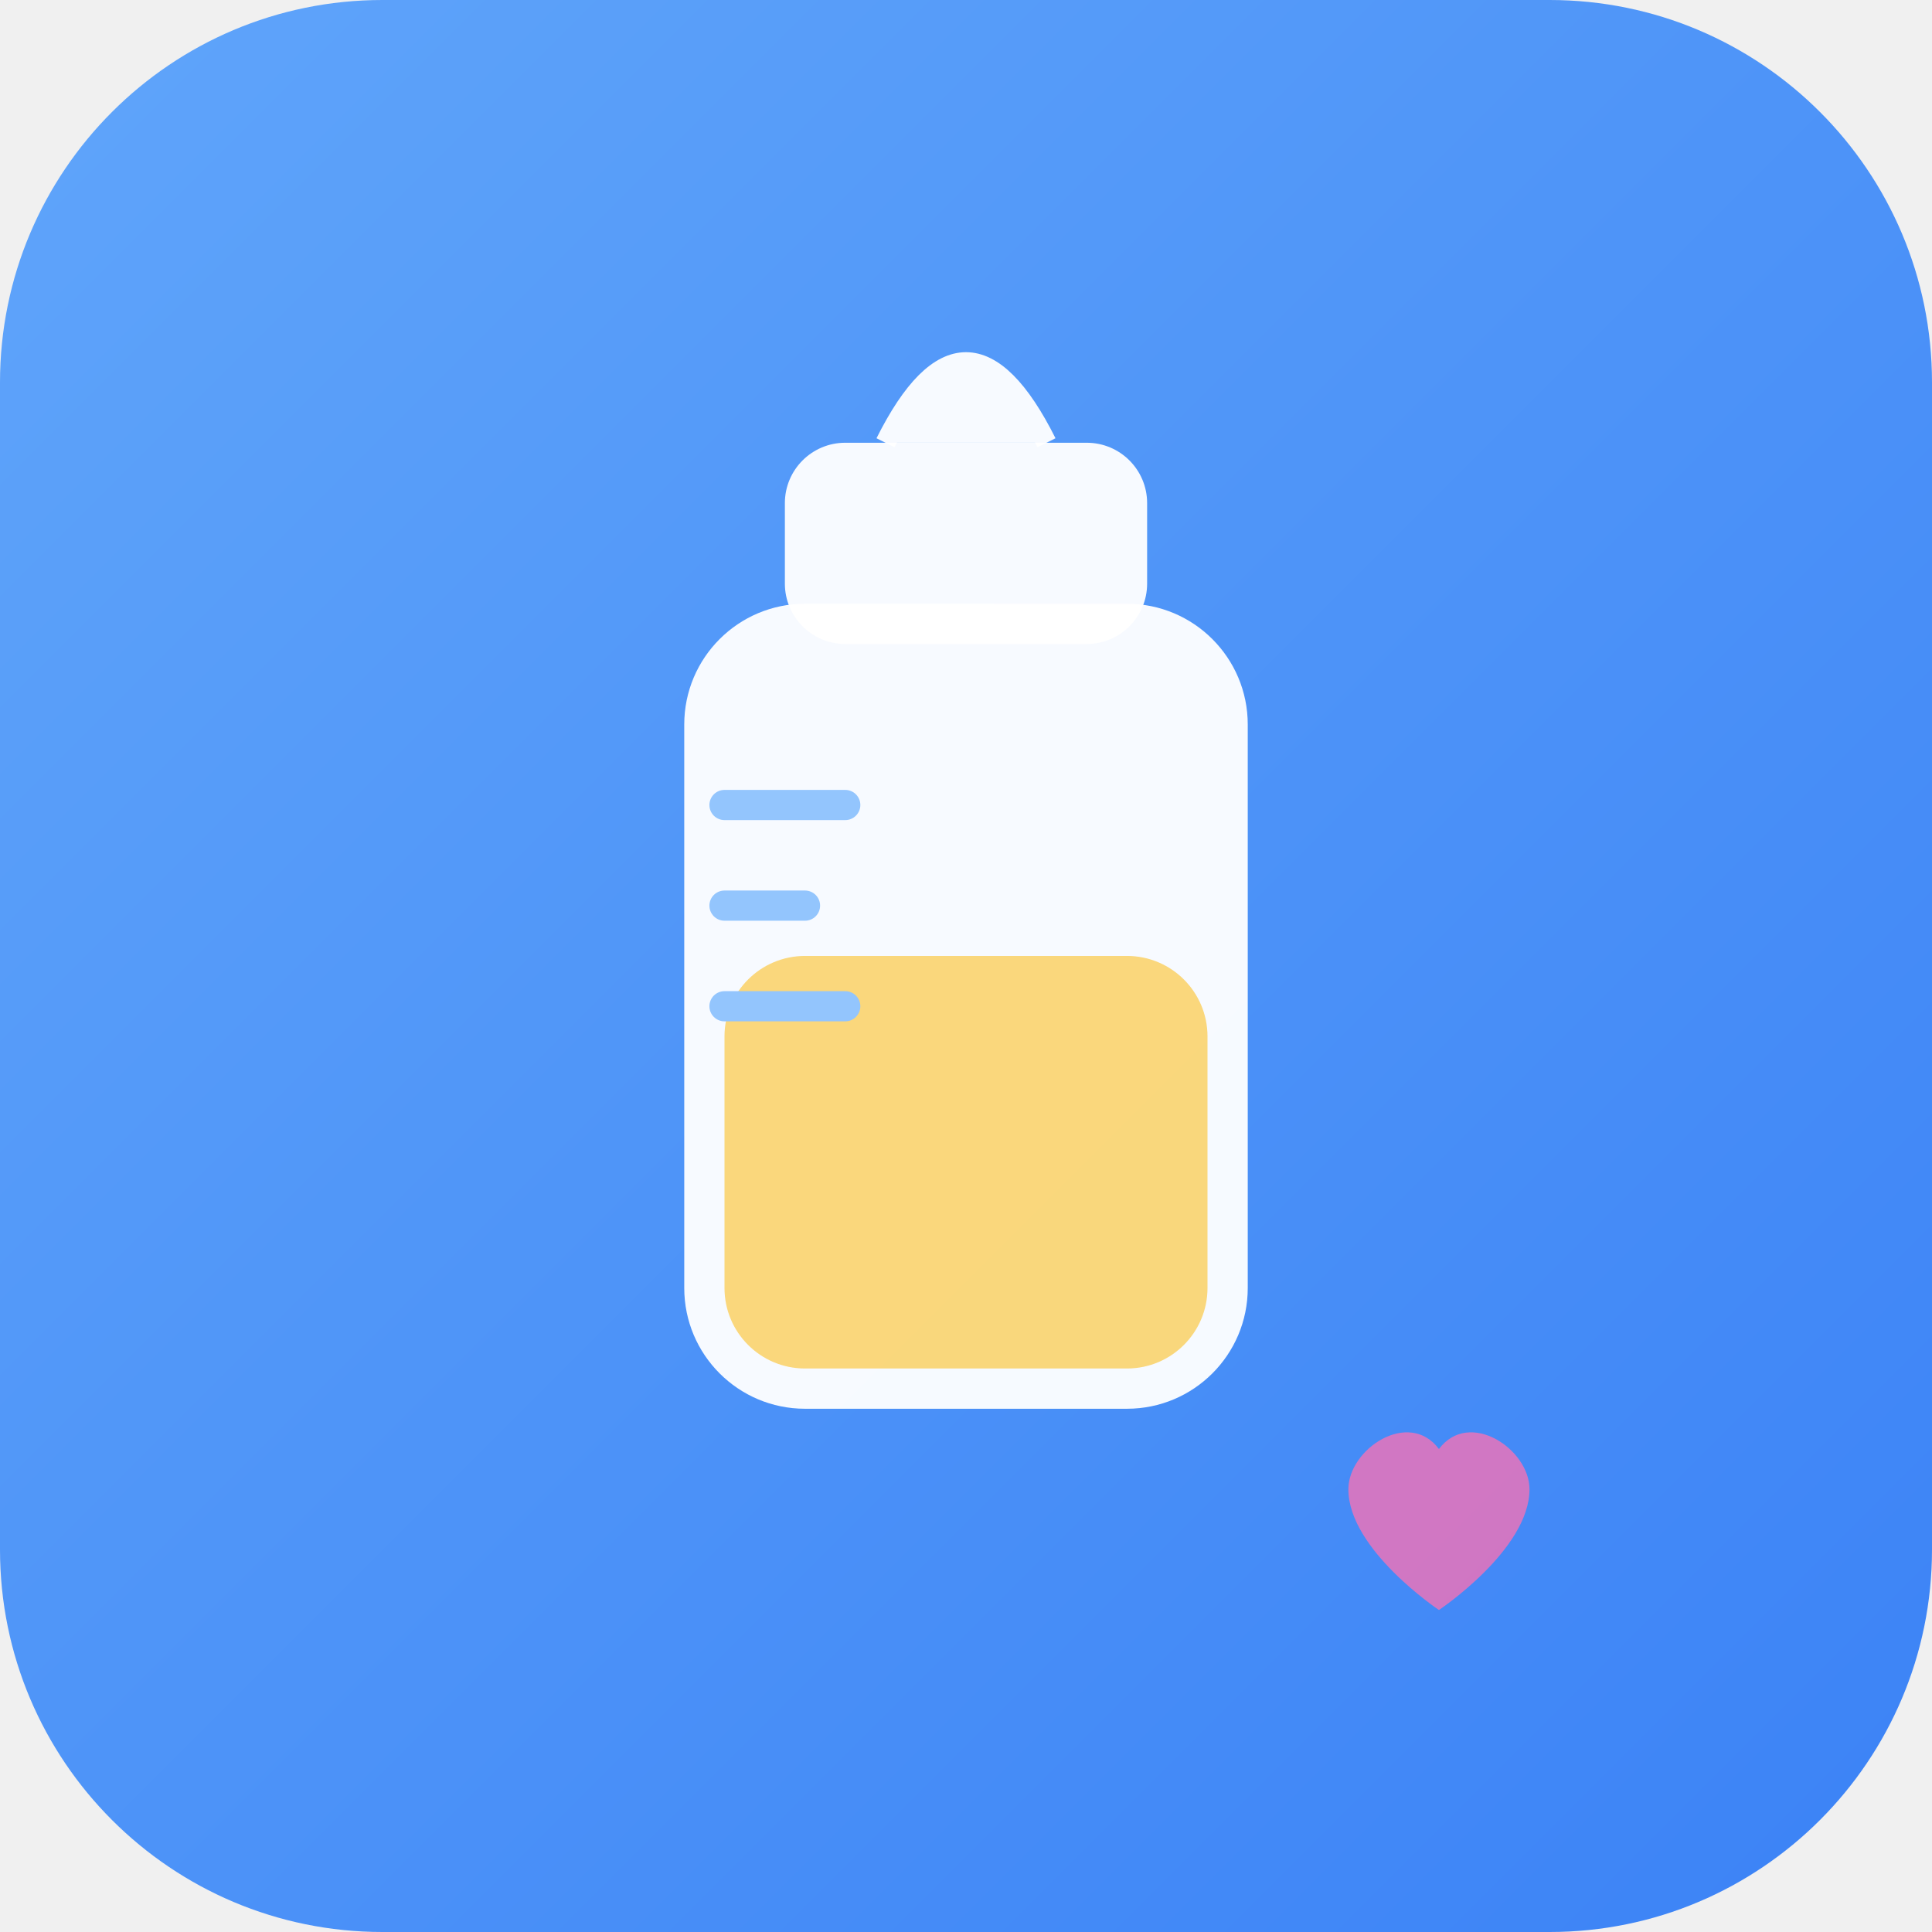
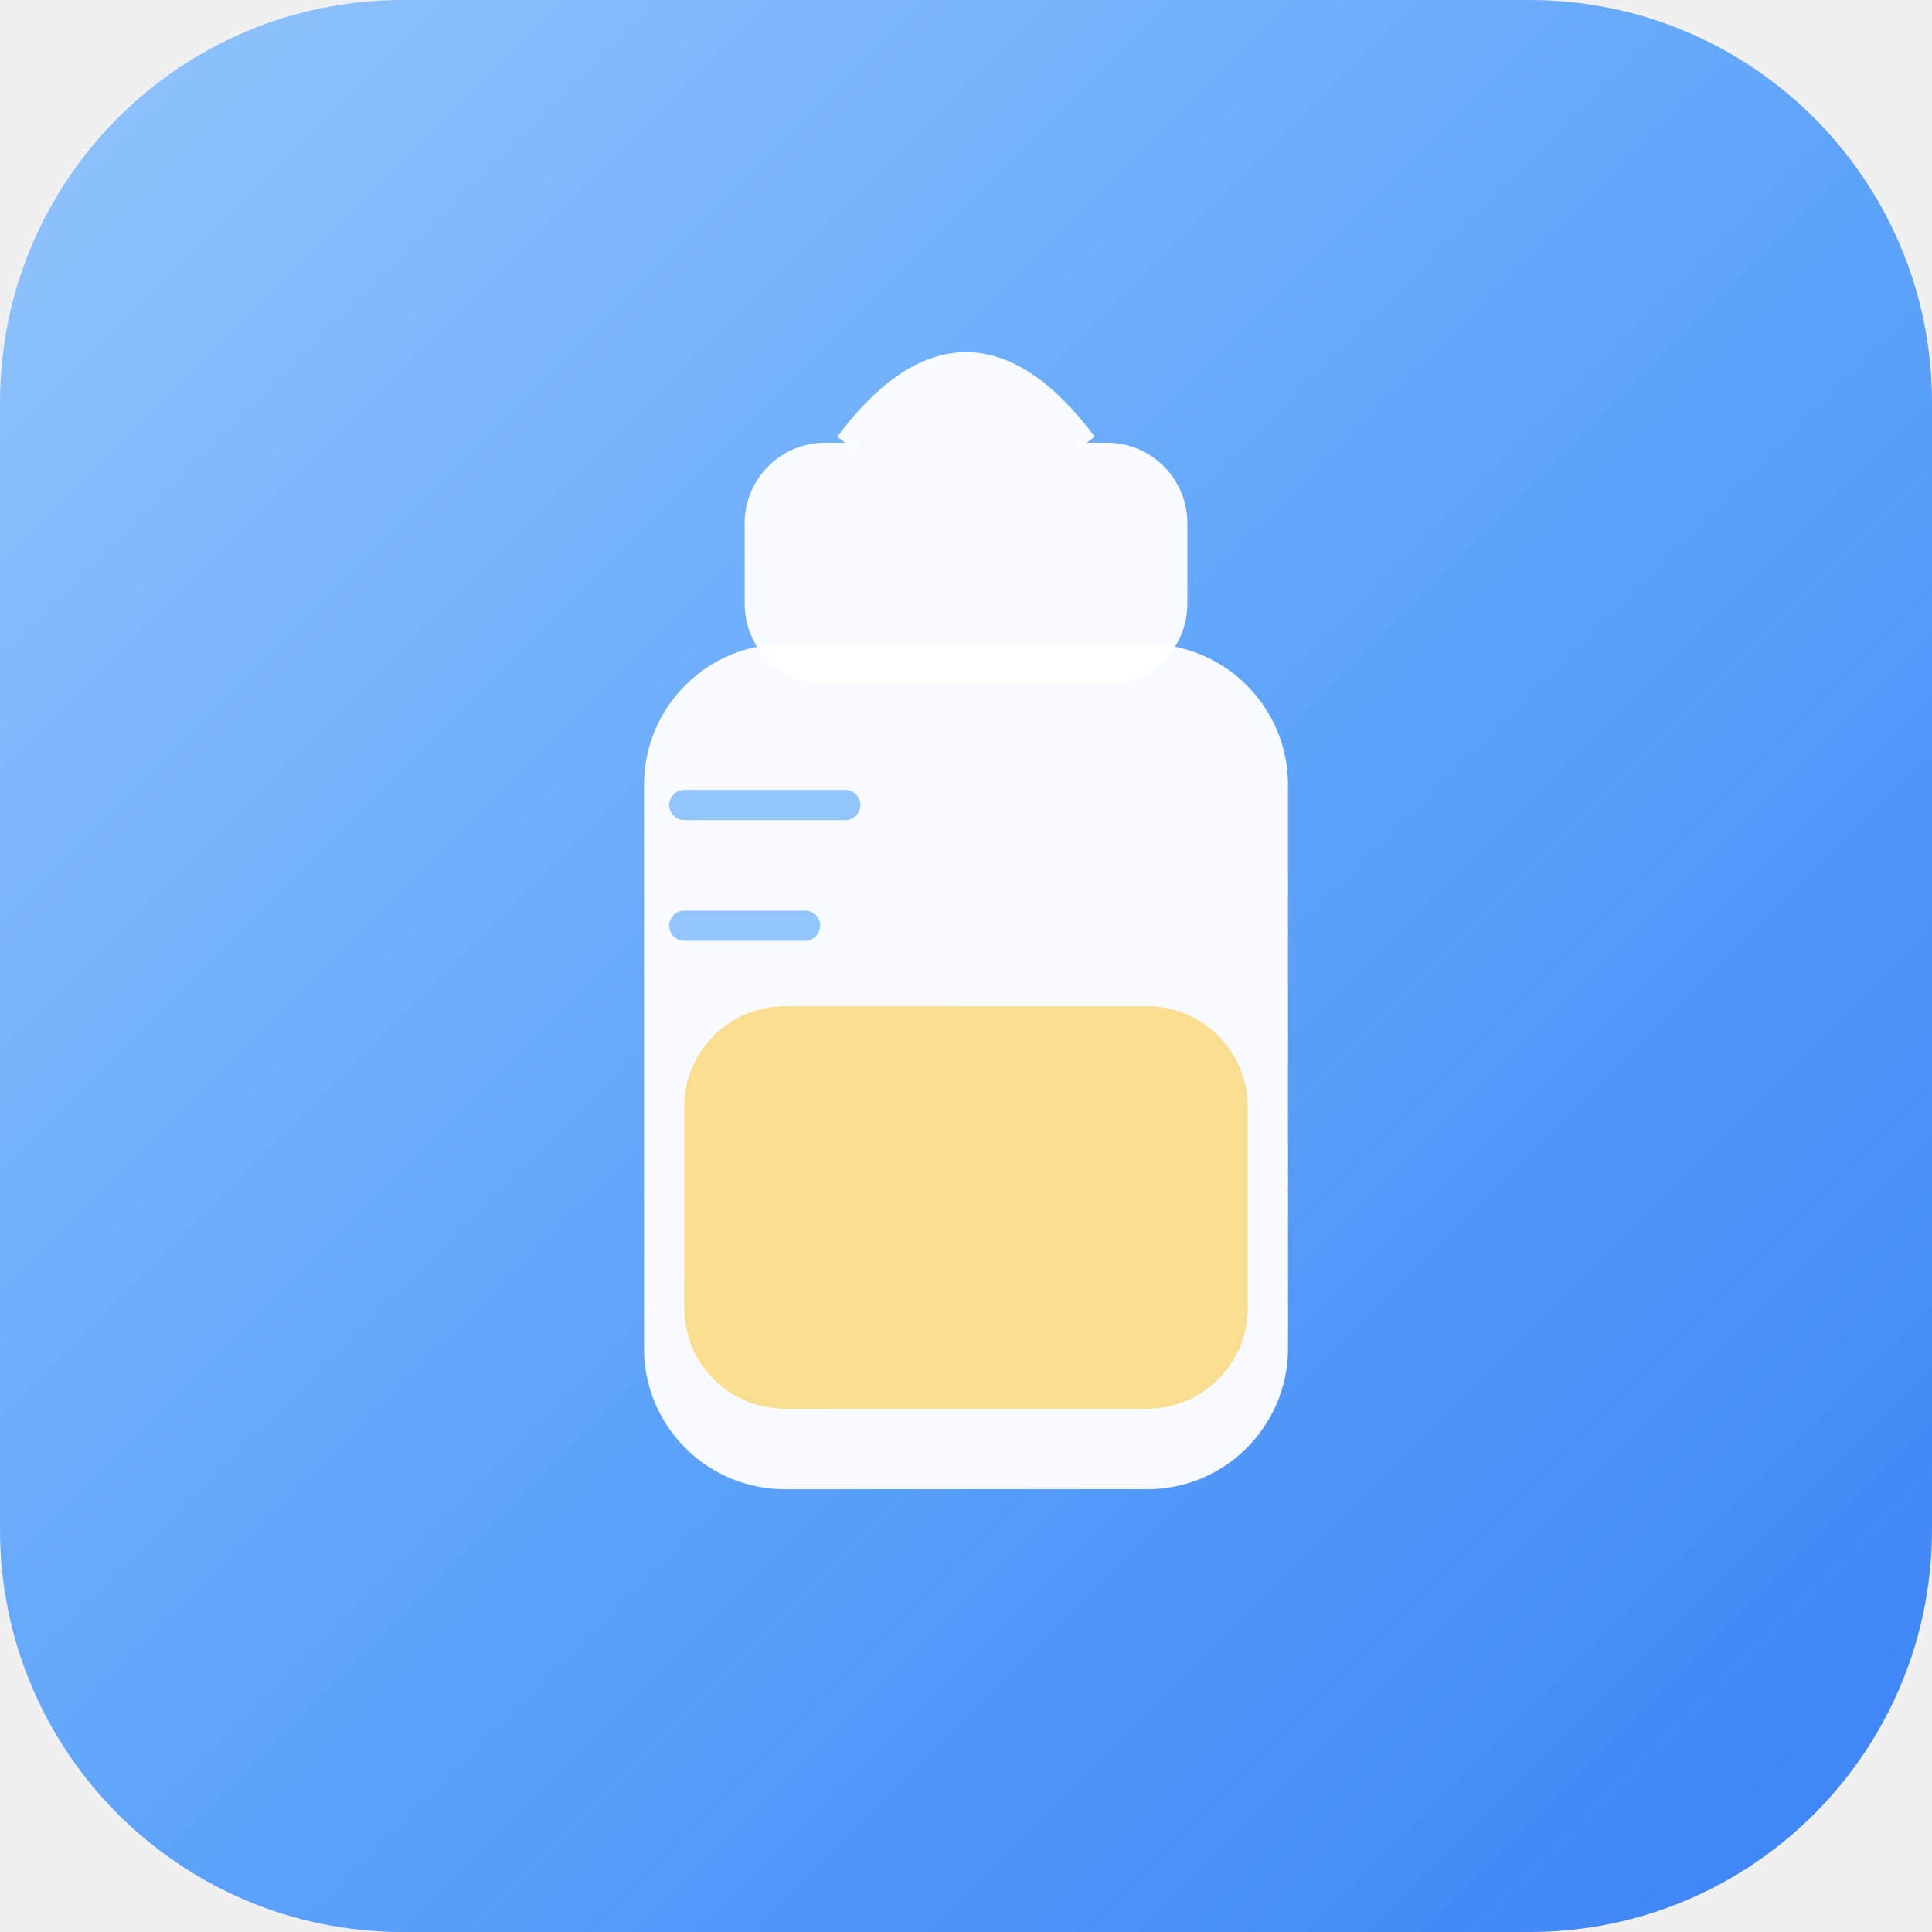
- <svg xmlns="http://www.w3.org/2000/svg" viewBox="0 0 192 192" width="96" height="96">
+ <svg xmlns="http://www.w3.org/2000/svg" viewBox="0 0 96 96" width="96" height="96">
  <defs>
    <linearGradient id="bg" x1="0%" y1="0%" x2="100%" y2="100%">
-       <stop offset="0%" style="stop-color:#60a5fa" />
+       <stop offset="0%" style="stop-color:#93c5fd" />
+       <stop offset="50%" style="stop-color:#60a5fa" />
      <stop offset="100%" style="stop-color:#3b82f6" />
    </linearGradient>
  </defs>
-   <rect width="192" height="192" rx="38" ry="38" fill="url(#bg)" />
-   <rect x="68" y="60" width="56" height="80" rx="12" ry="12" fill="white" opacity="0.95" />
-   <rect x="78" y="44" width="36" height="20" rx="6" ry="6" fill="white" opacity="0.95" />
-   <path d="M88 44 Q96 28 104 44" fill="white" opacity="0.95" stroke="white" stroke-width="2" />
-   <rect x="72" y="95" width="48" height="41" rx="8" ry="8" fill="#fbbf24" opacity="0.6" />
-   <line x1="72" y1="80" x2="84" y2="80" stroke="#93c5fd" stroke-width="3" stroke-linecap="round" />
-   <line x1="72" y1="90" x2="80" y2="90" stroke="#93c5fd" stroke-width="3" stroke-linecap="round" />
-   <line x1="72" y1="100" x2="84" y2="100" stroke="#93c5fd" stroke-width="3" stroke-linecap="round" />
-   <path d="M134 148 C134 144 140 140 143 144 C146 140 152 144 152 148 C152 154 143 160 143 160 C143 160 134 154 134 148Z" fill="#f472b6" opacity="0.8" />
+   <rect width="96" height="96" rx="20" ry="20" fill="url(#bg)" />
+   <rect x="32" y="32" width="32" height="42" rx="7" ry="7" fill="white" opacity="0.95" />
+   <rect x="37" y="22" width="22" height="12" rx="4" ry="4" fill="white" opacity="0.95" />
+   <path d="M42 22 Q48 14 54 22" fill="white" opacity="0.95" stroke="white" stroke-width="1" />
+   <rect x="34" y="50" width="28" height="20" rx="5" ry="5" fill="#fbbf24" opacity="0.5" />
+   <line x1="34" y1="40" x2="42" y2="40" stroke="#93c5fd" stroke-width="1.5" stroke-linecap="round" />
+   <line x1="34" y1="46" x2="40" y2="46" stroke="#93c5fd" stroke-width="1.5" stroke-linecap="round" />
</svg>
